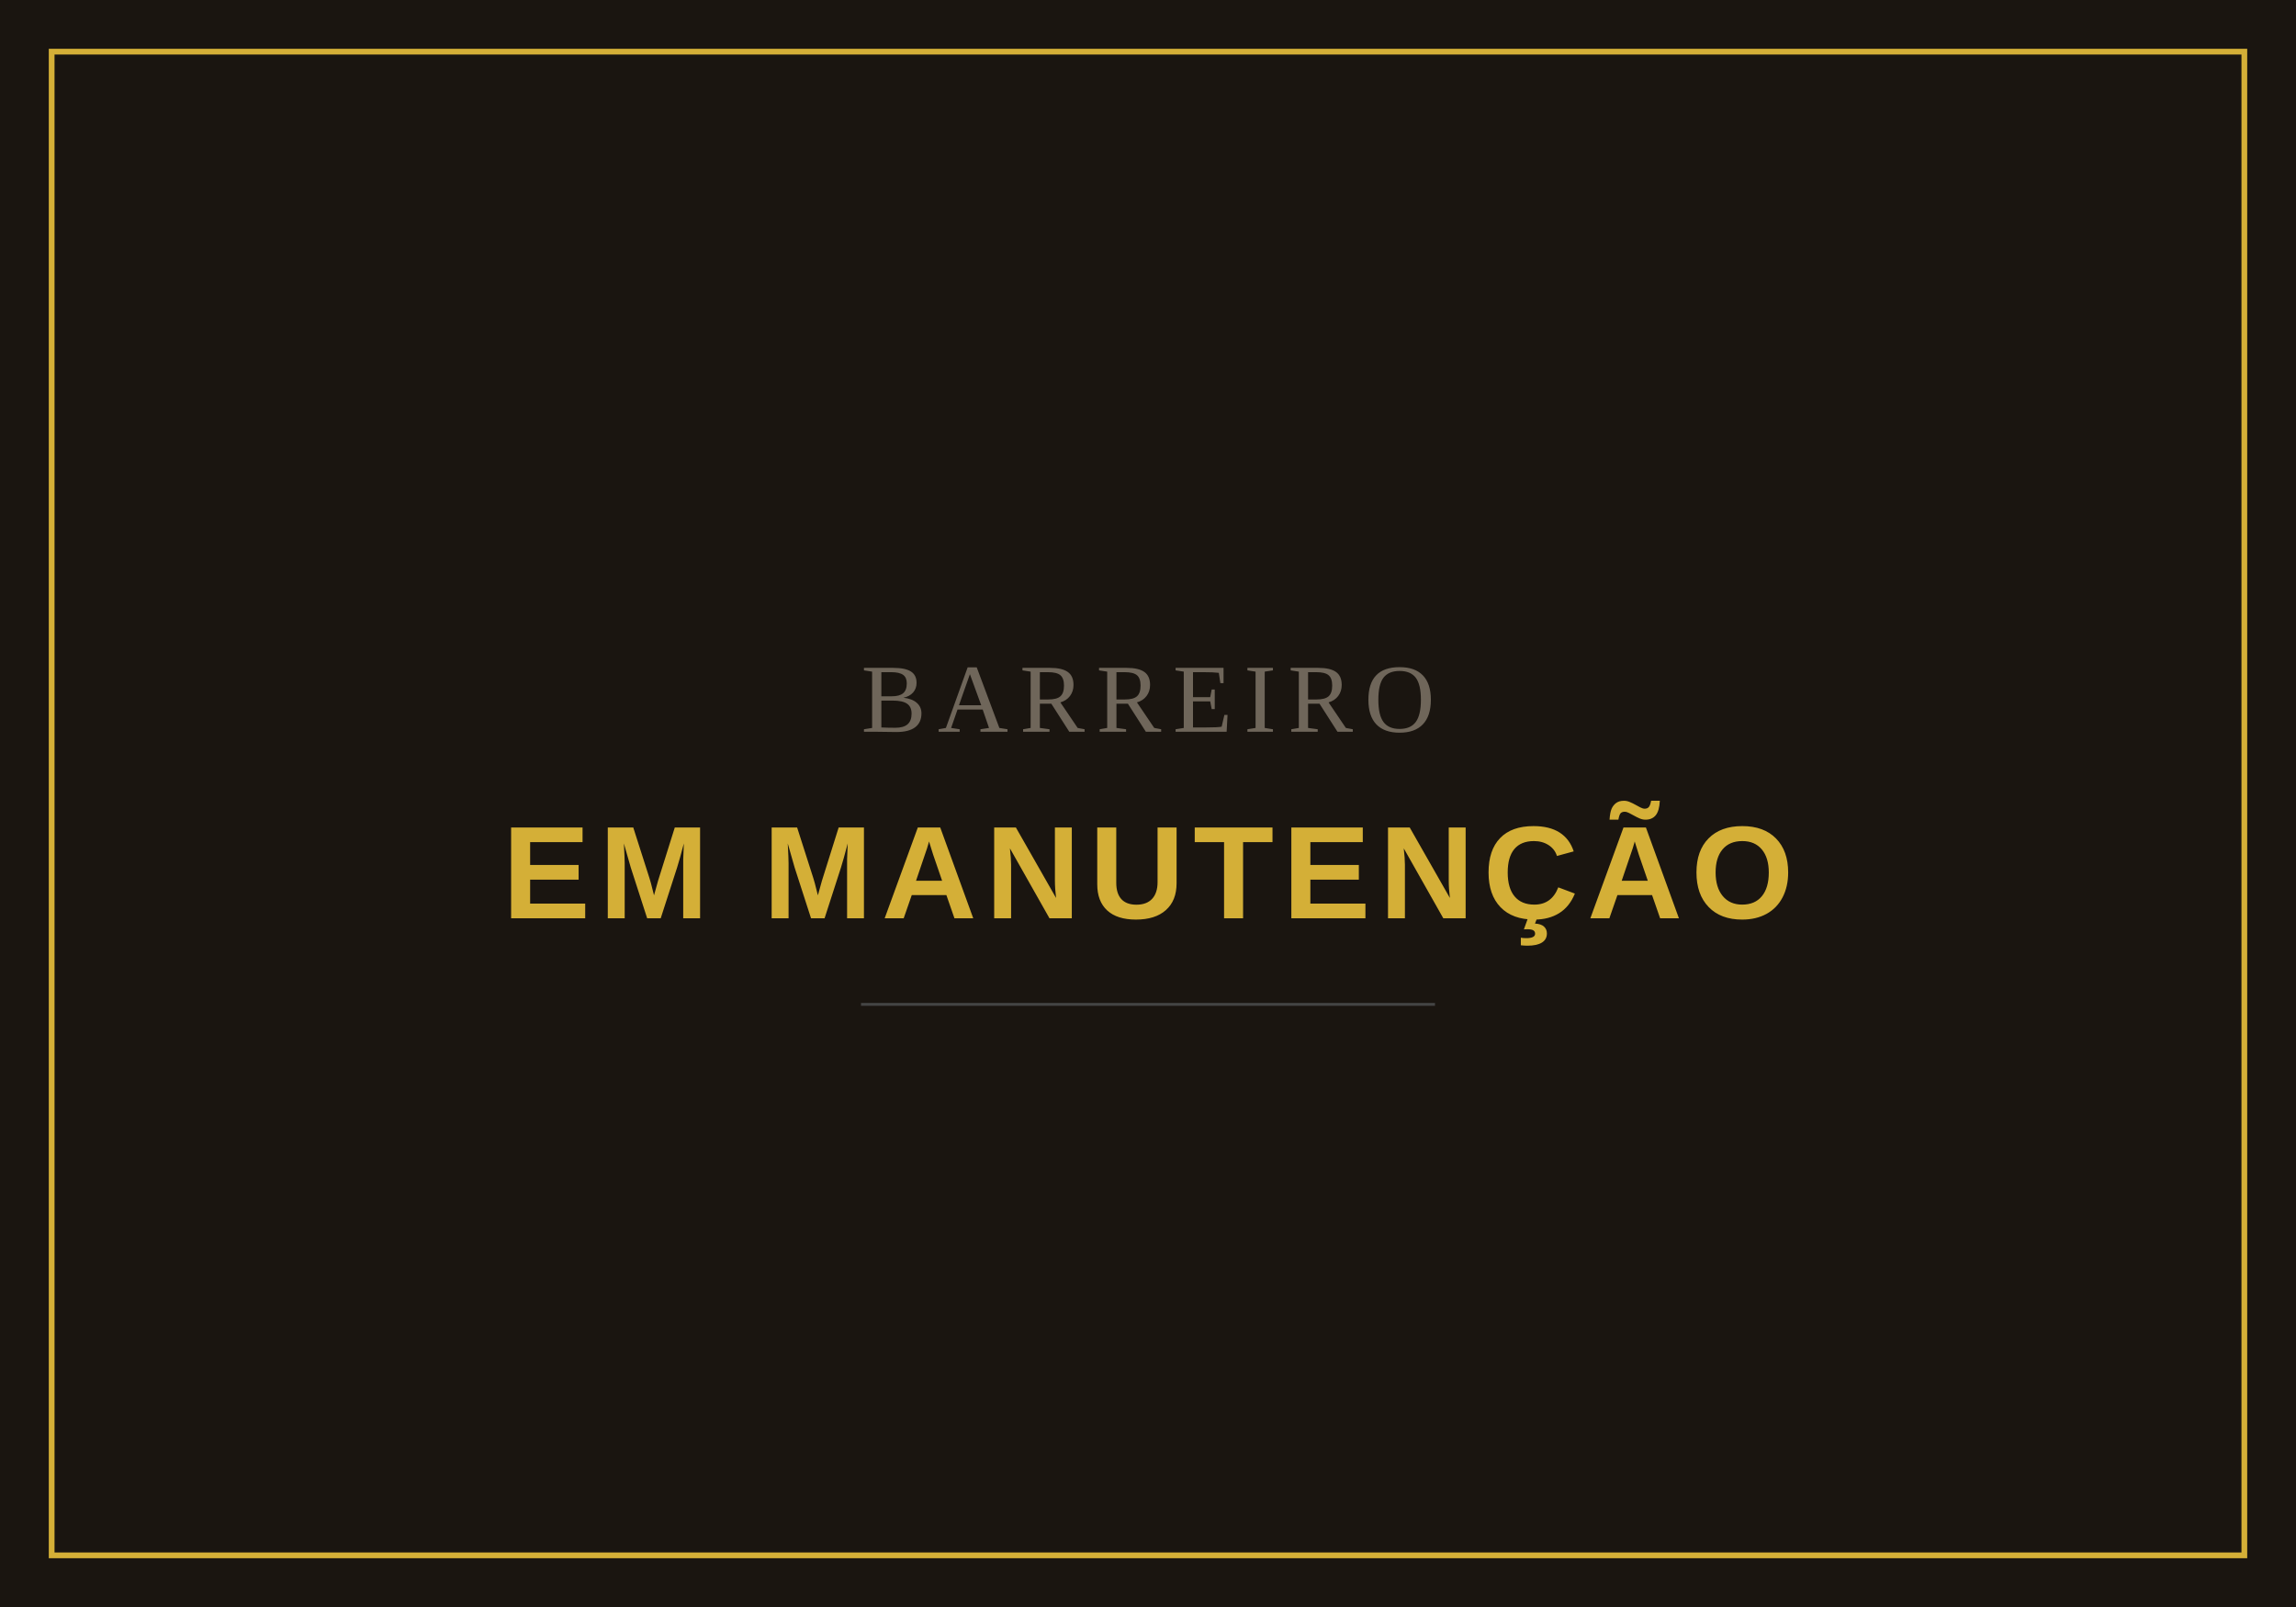
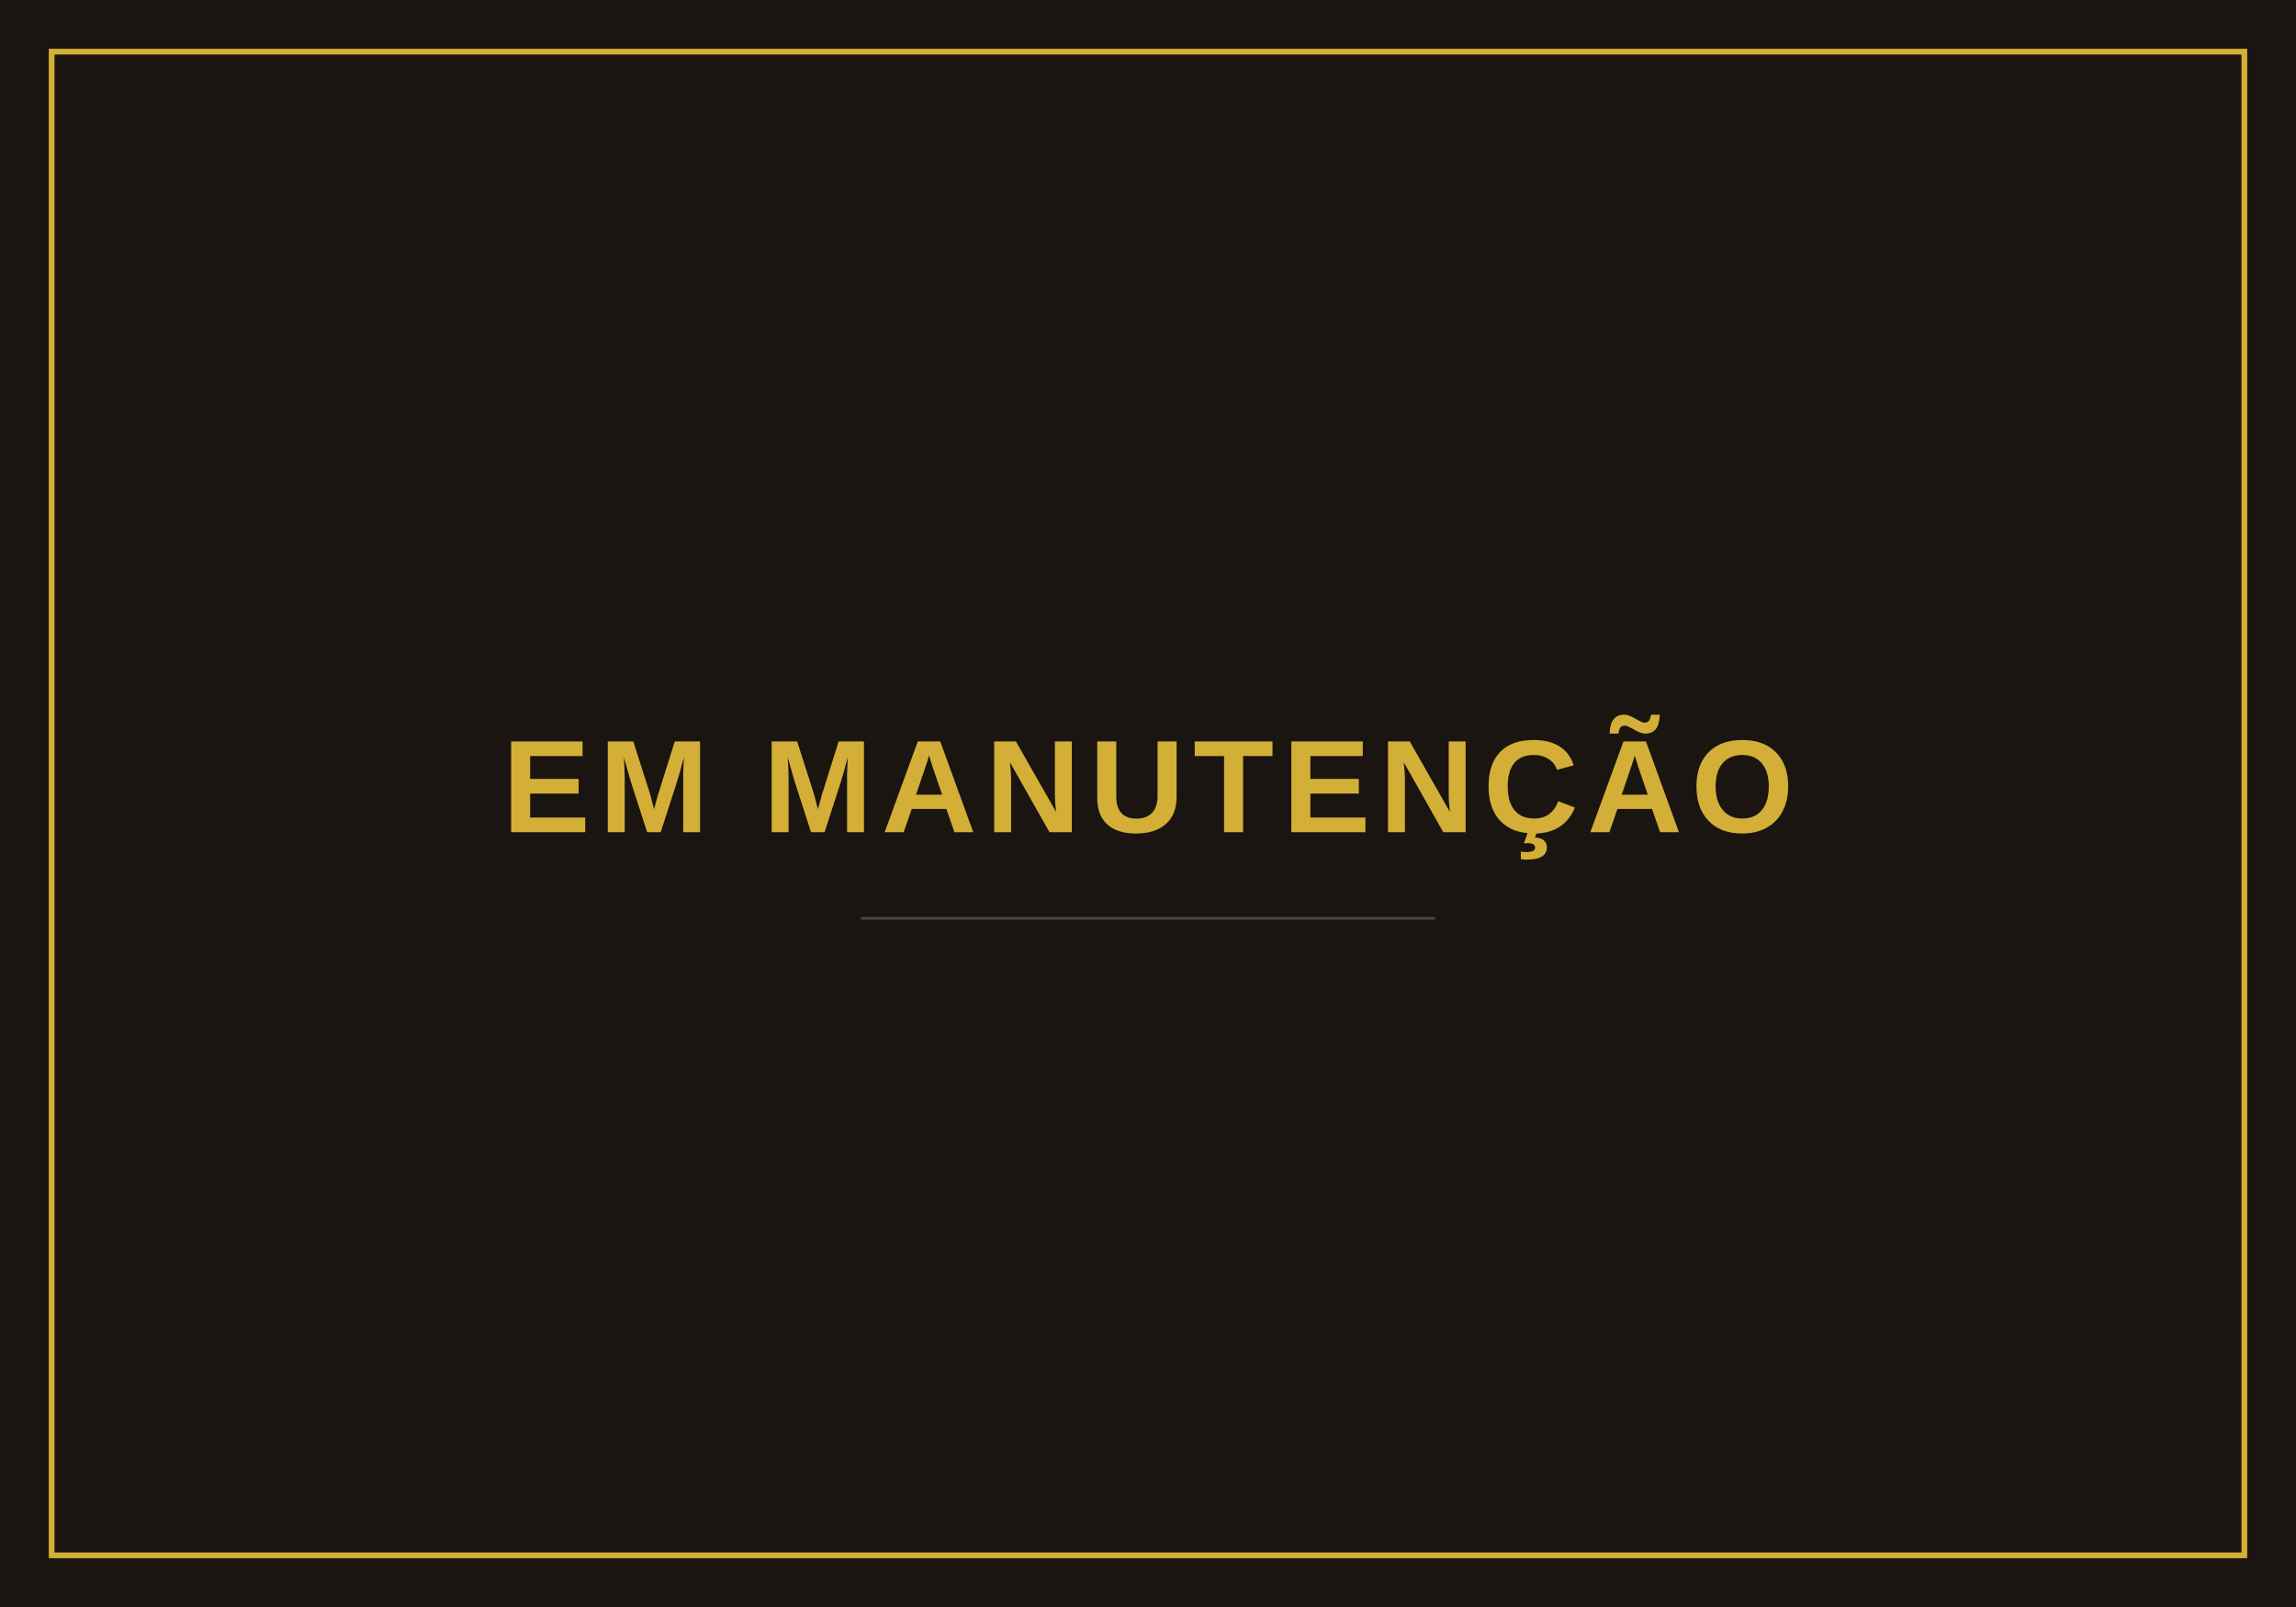
<svg xmlns="http://www.w3.org/2000/svg" viewBox="0 0 800 560">
  <rect width="800" height="560" fill="#1a1510" />
  <rect x="18" y="18" width="764" height="524" fill="none" stroke="#d4af37" stroke-width="2" />
-   <text x="400" y="255" text-anchor="middle" font-family="Georgia, 'Times New Roman', serif" font-size="34" letter-spacing="4" fill="#6f665a">BARREIRO</text>
-   <text x="400" y="320" text-anchor="middle" font-family="Arial, Helvetica, sans-serif" font-size="46" font-weight="bold" letter-spacing="3" fill="#d4af37">EM MANUTENÇÃO</text>
-   <line x1="300" y1="350" x2="500" y2="350" stroke="#444" stroke-width="1" />
+   <text x="400" y="290" text-anchor="middle" font-family="Arial, Helvetica, sans-serif" font-size="46" font-weight="bold" letter-spacing="3" fill="#d4af37">EM MANUTENÇÃO</text>
+   <line x1="300" y1="320" x2="500" y2="320" stroke="#444" stroke-width="1" />
</svg>
